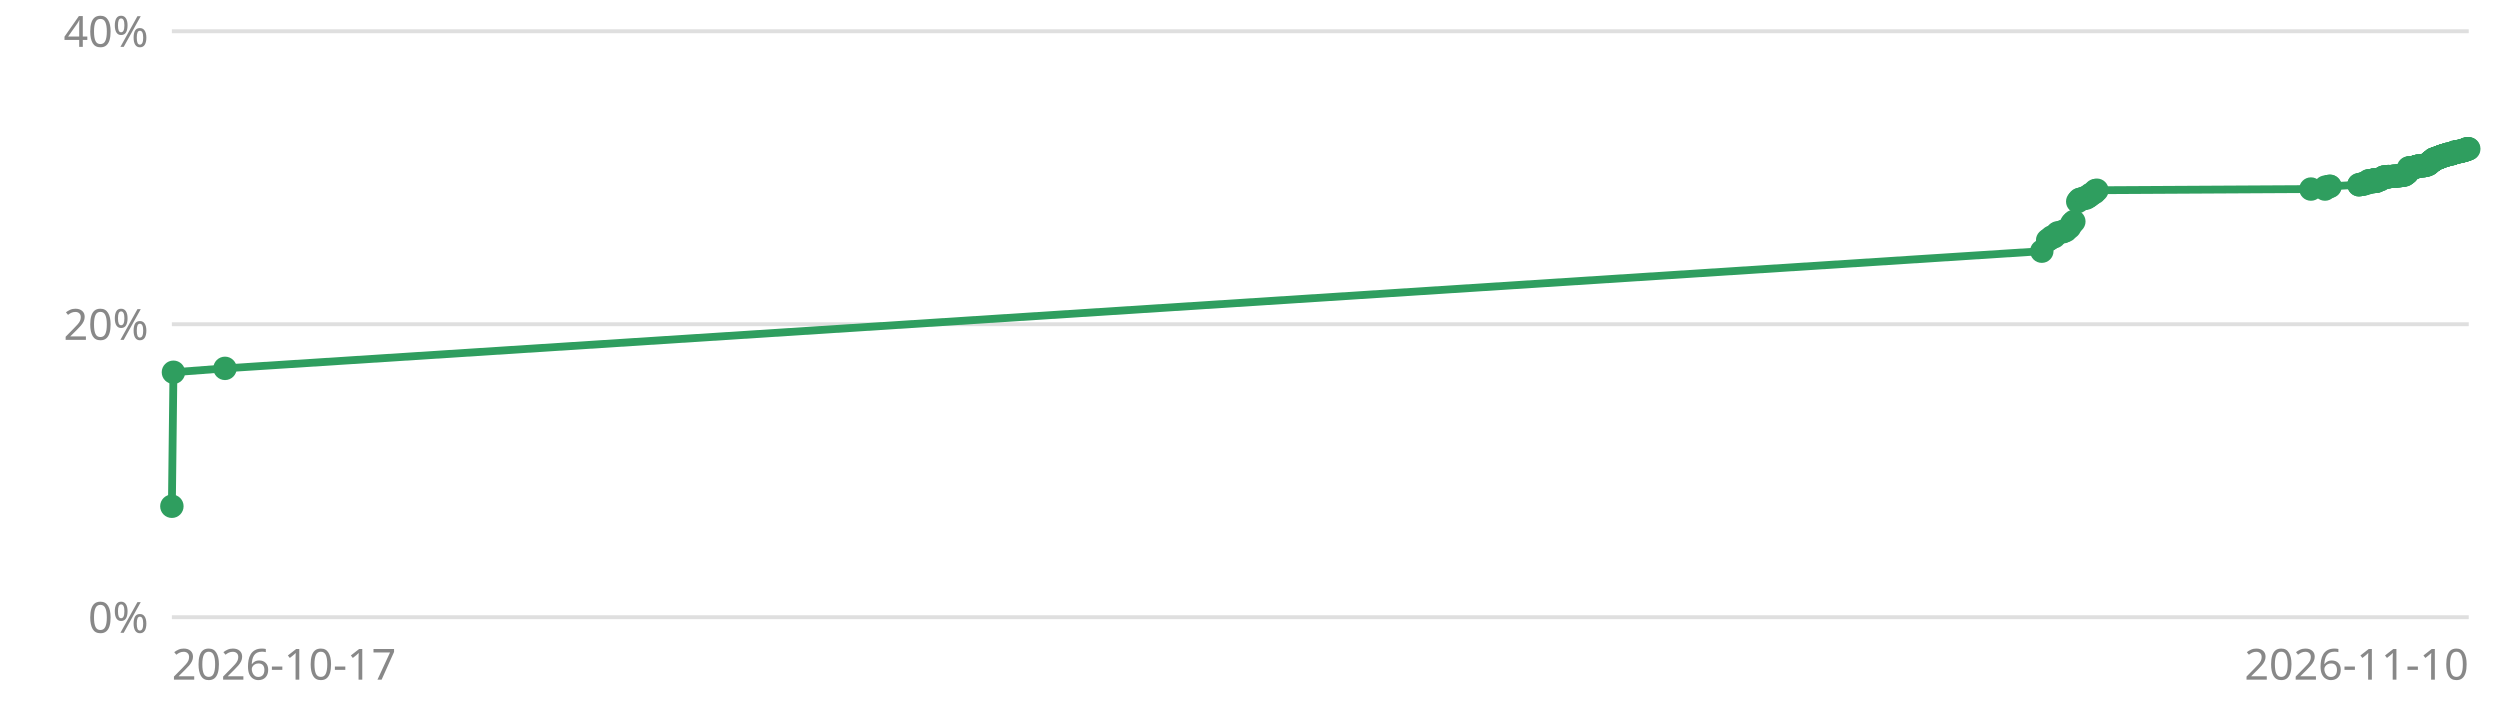
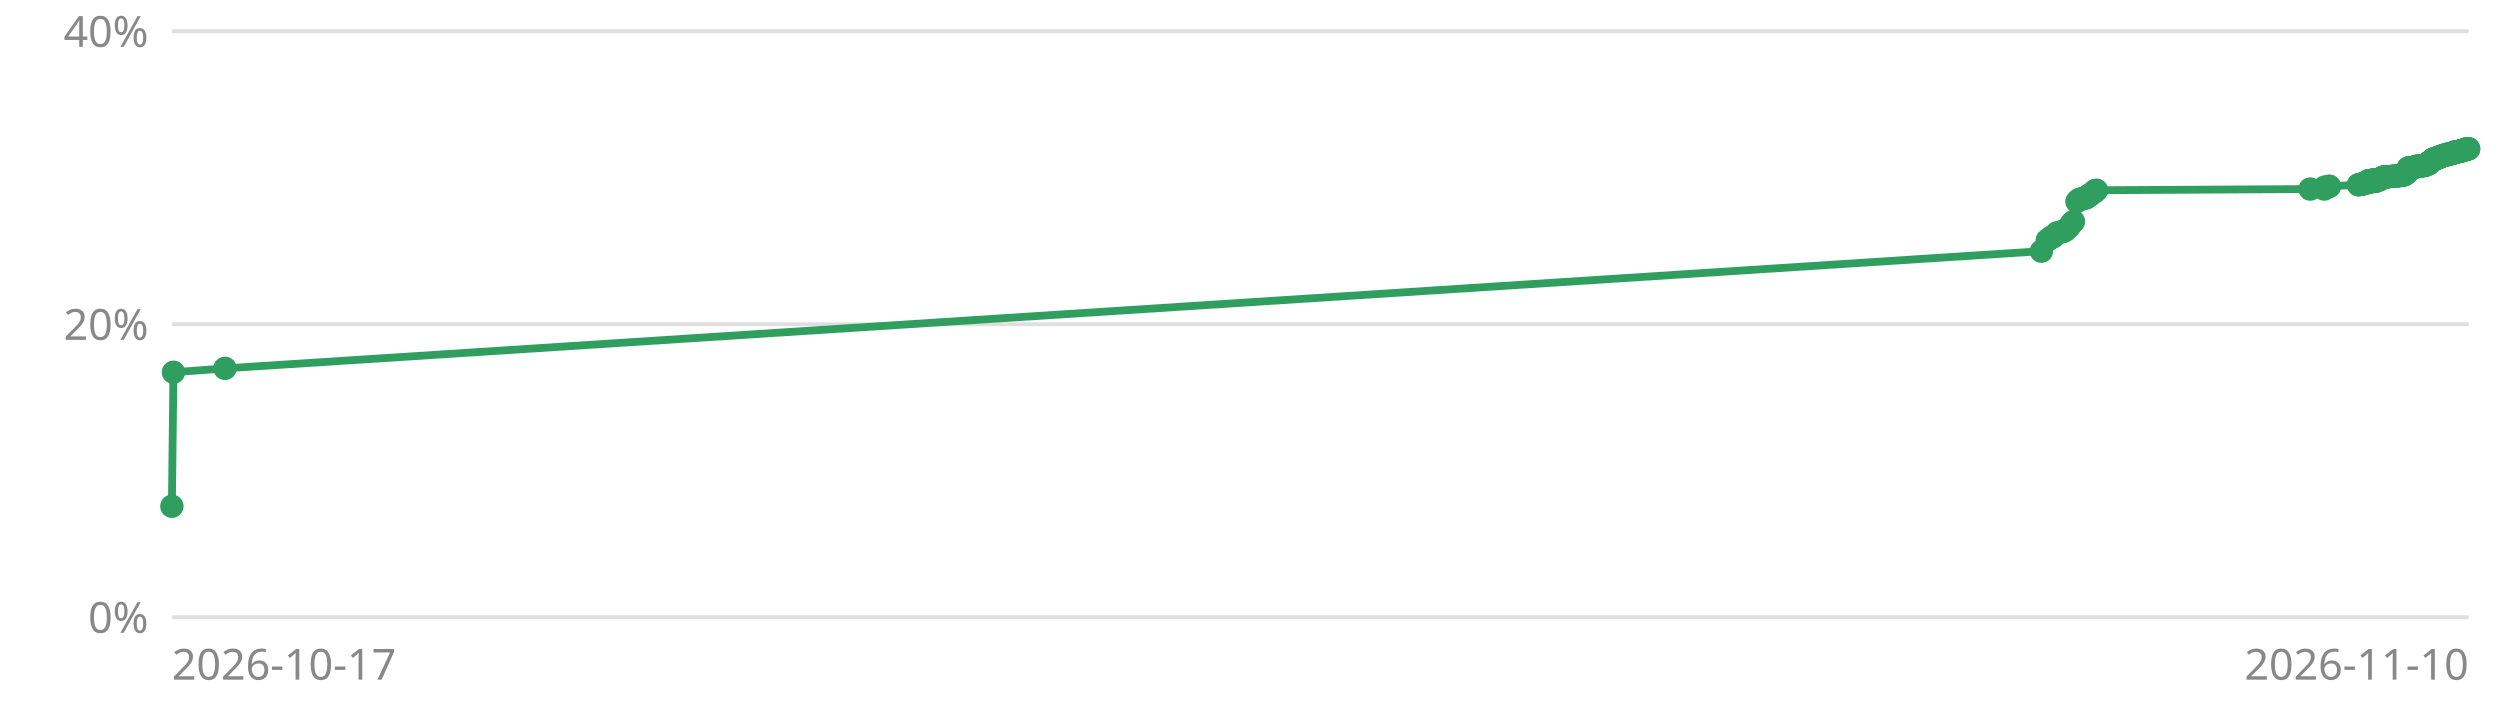
<svg xmlns="http://www.w3.org/2000/svg" viewBox="0 0 640 180" width="640" height="180" font-family="system-ui,sans-serif" font-size="11" fill="#888">
  <line x1="44" x2="632" y1="158.0" y2="158.0" stroke="#8884" />
  <text x="38" y="162.0" text-anchor="end">0%</text>
  <line x1="44" x2="632" y1="83.0" y2="83.0" stroke="#8884" />
  <text x="38" y="87.0" text-anchor="end">20%</text>
  <line x1="44" x2="632" y1="8.0" y2="8.0" stroke="#8884" />
  <text x="38" y="12.0" text-anchor="end">40%</text>
-   <polyline points="44.0,129.6 44.4,95.3 57.6,94.3 522.7,64.3 524.2,61.5 524.7,61.2 525.2,60.7 525.9,60.6 526.6,59.8 526.8,59.6 528.0,59.3 528.2,59.3 528.9,59.0 529.8,58.2 530.4,57.2 530.9,56.7 531.9,51.6 532.3,51.1 532.6,51.0 533.2,50.9 533.3,50.8 534.1,50.7 534.2,50.4 534.7,50.3 534.8,50.2 535.1,49.8 535.2,49.9 535.4,49.7 536.2,49.3 536.4,48.8 536.8,48.7 591.6,48.4 595.2,48.4 595.3,47.9 596.0,47.8 596.4,47.7 596.5,47.7 603.9,47.3 603.9,47.3 604.7,47.1 604.7,47.1 605.0,47.1 605.0,47.1 605.6,47.0 606.0,46.6 606.3,46.3 606.5,46.3 606.6,46.3 606.7,46.5 606.8,46.5 606.9,46.5 607.0,46.5 607.0,46.5 607.2,46.6 607.2,46.2 607.3,46.2 607.4,46.2 607.4,46.2 607.5,46.2 607.7,46.1 607.7,46.1 608.1,46.0 608.2,46.4 608.3,46.4 608.4,46.4 608.4,46.3 608.5,46.2 608.6,46.1 608.7,46.1 608.8,46.0 609.0,46.0 609.3,46.0 609.4,46.0 609.8,45.6 610.0,45.5 610.1,45.5 610.2,45.4 610.2,45.4 610.4,45.4 610.4,45.3 610.4,45.3 611.1,45.3 611.2,45.3 611.4,45.3 611.4,45.2 611.5,45.2 612.7,45.1 612.9,45.1 613.1,45.1 613.6,45.1 614.1,45.0 614.2,45.0 614.5,44.9 614.9,44.9 614.9,44.8 615.1,44.8 615.2,44.8 615.3,44.8 615.6,44.8 615.7,44.7 616.0,44.4 616.1,44.3 616.3,44.3 616.6,43.0 616.8,43.0 616.9,43.0 617.0,43.0 617.1,43.0 617.4,43.0 617.5,43.0 617.7,43.0 618.2,42.8 618.4,42.7 618.5,42.7 618.5,42.7 618.6,42.7 618.6,42.7 618.7,42.7 618.8,42.6 618.9,42.6 618.9,42.6 619.0,42.6 619.1,42.6 619.1,42.5 619.2,42.5 620.2,42.5 620.3,42.4 620.3,42.4 620.4,42.4 620.7,42.3 620.8,42.3 620.9,42.3 620.9,42.3 621.0,42.3 621.2,42.2 621.5,42.2 621.6,42.0 621.7,42.0 621.8,41.9 621.9,41.9 621.9,41.9 622.0,41.6 622.0,41.6 622.1,41.5 622.2,41.4 622.3,41.4 622.3,41.4 622.4,41.3 622.4,41.3 622.5,41.3 622.6,41.3 622.6,41.2 622.7,41.2 622.7,41.2 622.7,41.2 622.8,41.2 622.8,41.1 622.8,41.1 622.9,41.1 622.9,40.8 623.0,40.8 623.0,40.8 623.1,40.8 623.1,40.8 623.2,40.7 623.2,40.7 623.3,40.7 623.3,40.7 623.4,40.7 623.4,40.7 623.5,40.7 623.6,40.7 623.6,40.5 623.9,40.5 624.0,40.5 624.0,40.4 624.1,40.4 624.2,40.4 624.3,40.3 624.4,40.3 624.5,40.3 624.6,40.2 624.7,40.2 624.8,40.2 624.8,40.1 624.9,40.1 624.9,40.1 624.9,40.1 625.0,40.1 625.0,40.0 625.1,40.0 625.2,40.0 625.4,39.9 625.5,39.9 625.6,39.9 625.6,39.8 625.7,39.8 625.7,39.8 625.8,39.8 625.9,39.8 626.0,39.7 626.2,39.7 626.2,39.7 626.4,39.6 626.4,39.6 626.5,39.6 626.6,39.6 626.6,39.5 626.7,39.5 626.7,39.5 626.9,39.4 627.4,39.4 627.5,39.4 627.5,39.4 627.7,39.3 627.7,39.3 627.9,39.2 627.9,39.2 628.0,39.2 628.1,39.2 628.2,39.1 628.3,39.1 628.3,39.1 628.4,38.9 628.9,38.9 628.9,38.9 629.0,38.9 629.0,38.9 629.1,38.9 629.1,38.9 629.1,38.8 629.2,38.8 629.3,38.8 629.4,38.8 629.5,38.8 629.7,38.8 629.8,38.7 630.0,38.7 630.1,38.7 630.2,38.6 630.4,38.6 630.4,38.6 630.5,38.5 630.7,38.5 630.7,38.5 630.7,38.5 630.9,38.4 631.1,38.4 631.1,38.4 631.2,38.3 631.3,38.3 631.4,38.3 631.4,38.3 631.5,38.1 631.6,38.1 631.8,38.1 631.9,38.1 632.0,38.1" fill="none" stroke="#2f9e5f" stroke-width="2" stroke-linejoin="round" />
+   <polyline points="44.0,129.6 44.4,95.3 57.6,94.3 522.6,64.3 524.1,61.5 524.6,61.2 525.1,60.7 525.7,60.6 526.5,59.8 526.6,59.6 527.8,59.3 528.1,59.3 528.7,59.0 529.6,58.2 530.3,57.2 530.8,56.7 531.7,51.6 532.2,51.1 532.5,51.0 533.1,50.9 533.2,50.8 534.0,50.7 534.1,50.4 534.5,50.3 534.6,50.2 535.0,49.8 535.1,49.9 535.3,49.7 536.0,49.3 536.3,48.8 536.7,48.7 591.4,48.4 595.0,48.4 595.1,47.9 595.9,47.8 596.3,47.7 596.3,47.7 603.8,47.3 603.8,47.3 604.6,47.1 604.6,47.1 604.8,47.1 604.8,47.1 605.4,47.0 605.9,46.6 606.2,46.3 606.3,46.3 606.4,46.3 606.6,46.5 606.7,46.5 606.8,46.5 606.8,46.5 606.8,46.5 607.0,46.6 607.1,46.2 607.1,46.2 607.2,46.2 607.3,46.2 607.4,46.2 607.5,46.1 607.6,46.1 608.0,46.0 608.1,46.4 608.2,46.4 608.2,46.4 608.3,46.3 608.3,46.2 608.4,46.1 608.6,46.1 608.7,46.0 608.9,46.0 609.1,46.0 609.3,46.0 609.6,45.6 609.9,45.5 610.0,45.5 610.1,45.4 610.1,45.4 610.2,45.4 610.3,45.3 610.3,45.3 610.9,45.3 611.0,45.3 611.2,45.3 611.3,45.2 611.4,45.2 612.5,45.1 612.8,45.1 612.9,45.1 613.5,45.1 613.9,45.0 614.1,45.0 614.4,44.9 614.7,44.9 614.8,44.8 615.0,44.8 615.0,44.8 615.1,44.8 615.4,44.8 615.6,44.7 615.9,44.4 616.0,44.3 616.2,44.3 616.5,43.0 616.6,43.0 616.7,43.0 616.9,43.0 617.0,43.0 617.3,43.0 617.3,43.0 617.5,43.0 618.1,42.8 618.3,42.7 618.3,42.7 618.4,42.7 618.4,42.7 618.5,42.7 618.5,42.7 618.7,42.6 618.7,42.6 618.8,42.6 618.9,42.6 619.0,42.6 619.0,42.5 619.0,42.5 620.1,42.5 620.1,42.4 620.2,42.4 620.2,42.4 620.6,42.3 620.7,42.3 620.7,42.3 620.8,42.3 620.8,42.3 621.1,42.2 621.3,42.2 621.4,42.0 621.6,42.0 621.7,41.9 621.7,41.9 621.8,41.9 621.8,41.6 621.9,41.6 622.0,41.5 622.1,41.4 622.1,41.4 622.2,41.4 622.3,41.3 622.3,41.3 622.3,41.3 622.4,41.3 622.5,41.2 622.5,41.2 622.6,41.2 622.6,41.2 622.6,41.2 622.7,41.1 622.7,41.1 622.7,41.1 622.8,40.8 622.9,40.8 622.9,40.8 622.9,40.8 623.0,40.8 623.1,40.7 623.1,40.7 623.1,40.7 623.2,40.7 623.2,40.7 623.3,40.7 623.4,40.7 623.4,40.7 623.5,40.5 623.8,40.5 623.8,40.5 623.9,40.4 623.9,40.4 624.1,40.4 624.2,40.3 624.3,40.3 624.3,40.3 624.4,40.2 624.6,40.2 624.6,40.2 624.7,40.1 624.7,40.1 624.8,40.1 624.8,40.1 624.8,40.1 624.9,40.0 625.0,40.0 625.1,40.0 625.3,39.9 625.4,39.9 625.4,39.9 625.5,39.8 625.5,39.8 625.6,39.8 625.7,39.8 625.7,39.8 625.9,39.7 626.0,39.7 626.0,39.7 626.3,39.6 626.3,39.6 626.3,39.6 626.4,39.6 626.5,39.5 626.6,39.5 626.6,39.5 626.8,39.4 627.3,39.4 627.3,39.4 627.4,39.4 627.6,39.3 627.6,39.3 627.8,39.2 627.8,39.2 627.9,39.2 628.0,39.2 628.0,39.1 628.2,39.1 628.2,39.1 628.3,38.9 628.7,38.9 628.8,38.9 628.8,38.9 628.9,38.9 628.9,38.9 628.9,38.9 629.0,38.8 629.0,38.8 629.2,38.8 629.3,38.8 629.3,38.8 629.5,38.8 629.7,38.7 629.8,38.7 630.0,38.7 630.1,38.6 630.2,38.6 630.3,38.6 630.3,38.5 630.5,38.5 630.6,38.5 630.6,38.5 630.7,38.4 630.9,38.4 630.9,38.4 631.0,38.3 631.2,38.3 631.2,38.3 631.2,38.3 631.4,38.1 631.4,38.1 631.7,38.1 631.8,38.1 631.9,38.1 632.0,38.1" fill="none" stroke="#2f9e5f" stroke-width="2" stroke-linejoin="round" />
  <g fill="#2f9e5f">
    <circle cx="44.0" cy="129.6" r="3" />
    <circle cx="44.4" cy="95.3" r="3" />
    <circle cx="57.6" cy="94.3" r="3" />
-     <circle cx="522.7" cy="64.3" r="3" />
-     <circle cx="524.2" cy="61.5" r="3" />
-     <circle cx="524.7" cy="61.2" r="3" />
-     <circle cx="525.2" cy="60.7" r="3" />
-     <circle cx="525.9" cy="60.6" r="3" />
-     <circle cx="526.6" cy="59.8" r="3" />
-     <circle cx="526.8" cy="59.6" r="3" />
-     <circle cx="528.0" cy="59.3" r="3" />
-     <circle cx="528.2" cy="59.3" r="3" />
-     <circle cx="528.9" cy="59.0" r="3" />
-     <circle cx="529.8" cy="58.2" r="3" />
-     <circle cx="530.4" cy="57.2" r="3" />
-     <circle cx="530.9" cy="56.7" r="3" />
-     <circle cx="531.9" cy="51.6" r="3" />
-     <circle cx="532.3" cy="51.1" r="3" />
-     <circle cx="532.6" cy="51.0" r="3" />
-     <circle cx="533.2" cy="50.9" r="3" />
-     <circle cx="533.3" cy="50.8" r="3" />
-     <circle cx="534.1" cy="50.7" r="3" />
-     <circle cx="534.2" cy="50.4" r="3" />
-     <circle cx="534.7" cy="50.3" r="3" />
-     <circle cx="534.8" cy="50.2" r="3" />
-     <circle cx="535.1" cy="49.8" r="3" />
-     <circle cx="535.2" cy="49.9" r="3" />
-     <circle cx="535.4" cy="49.7" r="3" />
-     <circle cx="536.2" cy="49.3" r="3" />
-     <circle cx="536.4" cy="48.8" r="3" />
-     <circle cx="536.8" cy="48.7" r="3" />
-     <circle cx="591.6" cy="48.4" r="3" />
-     <circle cx="595.2" cy="48.4" r="3" />
-     <circle cx="595.3" cy="47.9" r="3" />
-     <circle cx="596.0" cy="47.8" r="3" />
-     <circle cx="596.4" cy="47.7" r="3" />
-     <circle cx="596.5" cy="47.7" r="3" />
-     <circle cx="603.9" cy="47.3" r="3" />
-     <circle cx="603.9" cy="47.3" r="3" />
-     <circle cx="604.7" cy="47.1" r="3" />
-     <circle cx="604.7" cy="47.1" r="3" />
-     <circle cx="605.0" cy="47.1" r="3" />
-     <circle cx="605.0" cy="47.1" r="3" />
-     <circle cx="605.6" cy="47.0" r="3" />
-     <circle cx="606.0" cy="46.6" r="3" />
+     <circle cx="522.6" cy="64.3" r="3" />
+     <circle cx="524.1" cy="61.5" r="3" />
+     <circle cx="524.6" cy="61.2" r="3" />
+     <circle cx="525.1" cy="60.7" r="3" />
+     <circle cx="525.7" cy="60.6" r="3" />
+     <circle cx="526.5" cy="59.8" r="3" />
+     <circle cx="526.6" cy="59.6" r="3" />
+     <circle cx="527.8" cy="59.3" r="3" />
+     <circle cx="528.1" cy="59.3" r="3" />
+     <circle cx="528.7" cy="59.0" r="3" />
+     <circle cx="529.6" cy="58.2" r="3" />
+     <circle cx="530.3" cy="57.2" r="3" />
+     <circle cx="530.8" cy="56.7" r="3" />
+     <circle cx="531.7" cy="51.6" r="3" />
+     <circle cx="532.2" cy="51.1" r="3" />
+     <circle cx="532.5" cy="51.0" r="3" />
+     <circle cx="533.1" cy="50.9" r="3" />
+     <circle cx="533.2" cy="50.8" r="3" />
+     <circle cx="534.0" cy="50.7" r="3" />
+     <circle cx="534.1" cy="50.4" r="3" />
+     <circle cx="534.5" cy="50.3" r="3" />
+     <circle cx="534.6" cy="50.2" r="3" />
+     <circle cx="535.0" cy="49.8" r="3" />
+     <circle cx="535.1" cy="49.9" r="3" />
+     <circle cx="535.3" cy="49.7" r="3" />
+     <circle cx="536.0" cy="49.3" r="3" />
+     <circle cx="536.3" cy="48.8" r="3" />
+     <circle cx="536.7" cy="48.7" r="3" />
+     <circle cx="591.4" cy="48.4" r="3" />
+     <circle cx="595.0" cy="48.4" r="3" />
+     <circle cx="595.1" cy="47.9" r="3" />
+     <circle cx="595.9" cy="47.8" r="3" />
+     <circle cx="596.3" cy="47.7" r="3" />
+     <circle cx="596.3" cy="47.7" r="3" />
+     <circle cx="603.8" cy="47.3" r="3" />
+     <circle cx="603.8" cy="47.3" r="3" />
+     <circle cx="604.6" cy="47.1" r="3" />
+     <circle cx="604.6" cy="47.1" r="3" />
+     <circle cx="604.8" cy="47.1" r="3" />
+     <circle cx="604.8" cy="47.1" r="3" />
+     <circle cx="605.4" cy="47.0" r="3" />
+     <circle cx="605.9" cy="46.6" r="3" />
+     <circle cx="606.2" cy="46.3" r="3" />
    <circle cx="606.3" cy="46.3" r="3" />
-     <circle cx="606.5" cy="46.3" r="3" />
-     <circle cx="606.6" cy="46.3" r="3" />
+     <circle cx="606.4" cy="46.3" r="3" />
+     <circle cx="606.6" cy="46.5" r="3" />
    <circle cx="606.7" cy="46.5" r="3" />
    <circle cx="606.8" cy="46.5" r="3" />
-     <circle cx="606.9" cy="46.5" r="3" />
-     <circle cx="607.0" cy="46.5" r="3" />
-     <circle cx="607.0" cy="46.5" r="3" />
-     <circle cx="607.2" cy="46.6" r="3" />
+     <circle cx="606.8" cy="46.5" r="3" />
+     <circle cx="606.8" cy="46.5" r="3" />
+     <circle cx="607.0" cy="46.6" r="3" />
+     <circle cx="607.1" cy="46.2" r="3" />
+     <circle cx="607.1" cy="46.2" r="3" />
    <circle cx="607.2" cy="46.2" r="3" />
    <circle cx="607.3" cy="46.2" r="3" />
    <circle cx="607.4" cy="46.2" r="3" />
-     <circle cx="607.4" cy="46.2" r="3" />
-     <circle cx="607.5" cy="46.2" r="3" />
-     <circle cx="607.7" cy="46.1" r="3" />
-     <circle cx="607.7" cy="46.1" r="3" />
-     <circle cx="608.1" cy="46.0" r="3" />
+     <circle cx="607.5" cy="46.1" r="3" />
+     <circle cx="607.6" cy="46.1" r="3" />
+     <circle cx="608.0" cy="46.0" r="3" />
+     <circle cx="608.1" cy="46.4" r="3" />
    <circle cx="608.2" cy="46.4" r="3" />
-     <circle cx="608.3" cy="46.4" r="3" />
-     <circle cx="608.4" cy="46.4" r="3" />
-     <circle cx="608.4" cy="46.3" r="3" />
-     <circle cx="608.5" cy="46.2" r="3" />
+     <circle cx="608.2" cy="46.4" r="3" />
+     <circle cx="608.3" cy="46.3" r="3" />
+     <circle cx="608.3" cy="46.2" r="3" />
+     <circle cx="608.4" cy="46.1" r="3" />
    <circle cx="608.6" cy="46.1" r="3" />
-     <circle cx="608.7" cy="46.1" r="3" />
-     <circle cx="608.8" cy="46.0" r="3" />
-     <circle cx="609.0" cy="46.0" r="3" />
+     <circle cx="608.7" cy="46.0" r="3" />
+     <circle cx="608.9" cy="46.0" r="3" />
+     <circle cx="609.1" cy="46.0" r="3" />
    <circle cx="609.3" cy="46.0" r="3" />
-     <circle cx="609.4" cy="46.0" r="3" />
-     <circle cx="609.8" cy="45.6" r="3" />
+     <circle cx="609.6" cy="45.6" r="3" />
+     <circle cx="609.9" cy="45.5" r="3" />
    <circle cx="610.0" cy="45.5" r="3" />
-     <circle cx="610.1" cy="45.5" r="3" />
+     <circle cx="610.1" cy="45.4" r="3" />
+     <circle cx="610.1" cy="45.4" r="3" />
    <circle cx="610.2" cy="45.4" r="3" />
-     <circle cx="610.2" cy="45.4" r="3" />
-     <circle cx="610.4" cy="45.4" r="3" />
-     <circle cx="610.4" cy="45.3" r="3" />
-     <circle cx="610.4" cy="45.3" r="3" />
-     <circle cx="611.1" cy="45.3" r="3" />
+     <circle cx="610.3" cy="45.3" r="3" />
+     <circle cx="610.3" cy="45.3" r="3" />
+     <circle cx="610.9" cy="45.3" r="3" />
+     <circle cx="611.0" cy="45.3" r="3" />
    <circle cx="611.2" cy="45.3" r="3" />
-     <circle cx="611.4" cy="45.3" r="3" />
+     <circle cx="611.3" cy="45.2" r="3" />
    <circle cx="611.4" cy="45.2" r="3" />
-     <circle cx="611.5" cy="45.2" r="3" />
-     <circle cx="612.7" cy="45.1" r="3" />
+     <circle cx="612.5" cy="45.1" r="3" />
+     <circle cx="612.8" cy="45.1" r="3" />
    <circle cx="612.9" cy="45.1" r="3" />
-     <circle cx="613.1" cy="45.1" r="3" />
-     <circle cx="613.6" cy="45.1" r="3" />
+     <circle cx="613.5" cy="45.1" r="3" />
+     <circle cx="613.9" cy="45.0" r="3" />
    <circle cx="614.1" cy="45.0" r="3" />
-     <circle cx="614.2" cy="45.0" r="3" />
-     <circle cx="614.5" cy="44.9" r="3" />
-     <circle cx="614.9" cy="44.9" r="3" />
-     <circle cx="614.9" cy="44.8" r="3" />
+     <circle cx="614.4" cy="44.9" r="3" />
+     <circle cx="614.7" cy="44.9" r="3" />
+     <circle cx="614.8" cy="44.8" r="3" />
+     <circle cx="615.0" cy="44.8" r="3" />
+     <circle cx="615.0" cy="44.8" r="3" />
    <circle cx="615.1" cy="44.8" r="3" />
-     <circle cx="615.2" cy="44.8" r="3" />
-     <circle cx="615.3" cy="44.8" r="3" />
-     <circle cx="615.6" cy="44.8" r="3" />
-     <circle cx="615.7" cy="44.7" r="3" />
-     <circle cx="616.0" cy="44.4" r="3" />
-     <circle cx="616.1" cy="44.3" r="3" />
-     <circle cx="616.3" cy="44.3" r="3" />
+     <circle cx="615.4" cy="44.8" r="3" />
+     <circle cx="615.6" cy="44.7" r="3" />
+     <circle cx="615.9" cy="44.4" r="3" />
+     <circle cx="616.0" cy="44.3" r="3" />
+     <circle cx="616.2" cy="44.3" r="3" />
+     <circle cx="616.5" cy="43.0" r="3" />
    <circle cx="616.6" cy="43.0" r="3" />
-     <circle cx="616.8" cy="43.0" r="3" />
+     <circle cx="616.7" cy="43.0" r="3" />
    <circle cx="616.9" cy="43.0" r="3" />
    <circle cx="617.0" cy="43.0" r="3" />
-     <circle cx="617.1" cy="43.0" r="3" />
-     <circle cx="617.4" cy="43.0" r="3" />
+     <circle cx="617.3" cy="43.0" r="3" />
+     <circle cx="617.3" cy="43.0" r="3" />
    <circle cx="617.5" cy="43.0" r="3" />
-     <circle cx="617.7" cy="43.0" r="3" />
-     <circle cx="618.2" cy="42.8" r="3" />
+     <circle cx="618.1" cy="42.8" r="3" />
+     <circle cx="618.3" cy="42.7" r="3" />
+     <circle cx="618.3" cy="42.7" r="3" />
+     <circle cx="618.4" cy="42.7" r="3" />
    <circle cx="618.4" cy="42.7" r="3" />
    <circle cx="618.5" cy="42.7" r="3" />
    <circle cx="618.5" cy="42.7" r="3" />
-     <circle cx="618.6" cy="42.7" r="3" />
-     <circle cx="618.6" cy="42.7" r="3" />
-     <circle cx="618.7" cy="42.7" r="3" />
+     <circle cx="618.7" cy="42.6" r="3" />
+     <circle cx="618.7" cy="42.6" r="3" />
    <circle cx="618.8" cy="42.6" r="3" />
    <circle cx="618.9" cy="42.6" r="3" />
-     <circle cx="618.9" cy="42.6" r="3" />
    <circle cx="619.0" cy="42.6" r="3" />
-     <circle cx="619.1" cy="42.6" r="3" />
-     <circle cx="619.1" cy="42.5" r="3" />
-     <circle cx="619.2" cy="42.5" r="3" />
-     <circle cx="620.2" cy="42.5" r="3" />
-     <circle cx="620.3" cy="42.4" r="3" />
-     <circle cx="620.3" cy="42.4" r="3" />
-     <circle cx="620.4" cy="42.4" r="3" />
+     <circle cx="619.0" cy="42.5" r="3" />
+     <circle cx="619.0" cy="42.5" r="3" />
+     <circle cx="620.1" cy="42.5" r="3" />
+     <circle cx="620.1" cy="42.4" r="3" />
+     <circle cx="620.2" cy="42.4" r="3" />
+     <circle cx="620.2" cy="42.4" r="3" />
+     <circle cx="620.6" cy="42.3" r="3" />
+     <circle cx="620.7" cy="42.3" r="3" />
    <circle cx="620.7" cy="42.3" r="3" />
    <circle cx="620.8" cy="42.3" r="3" />
-     <circle cx="620.9" cy="42.3" r="3" />
-     <circle cx="620.9" cy="42.3" r="3" />
-     <circle cx="621.0" cy="42.3" r="3" />
-     <circle cx="621.2" cy="42.2" r="3" />
-     <circle cx="621.5" cy="42.2" r="3" />
+     <circle cx="620.8" cy="42.3" r="3" />
+     <circle cx="621.1" cy="42.2" r="3" />
+     <circle cx="621.3" cy="42.2" r="3" />
+     <circle cx="621.4" cy="42.0" r="3" />
    <circle cx="621.6" cy="42.0" r="3" />
-     <circle cx="621.7" cy="42.0" r="3" />
+     <circle cx="621.7" cy="41.9" r="3" />
+     <circle cx="621.7" cy="41.9" r="3" />
    <circle cx="621.8" cy="41.9" r="3" />
-     <circle cx="621.9" cy="41.9" r="3" />
-     <circle cx="621.9" cy="41.9" r="3" />
-     <circle cx="622.0" cy="41.6" r="3" />
-     <circle cx="622.0" cy="41.6" r="3" />
-     <circle cx="622.1" cy="41.5" r="3" />
+     <circle cx="621.8" cy="41.6" r="3" />
+     <circle cx="621.9" cy="41.6" r="3" />
+     <circle cx="622.0" cy="41.5" r="3" />
+     <circle cx="622.1" cy="41.4" r="3" />
+     <circle cx="622.1" cy="41.4" r="3" />
    <circle cx="622.2" cy="41.4" r="3" />
-     <circle cx="622.3" cy="41.4" r="3" />
-     <circle cx="622.3" cy="41.4" r="3" />
+     <circle cx="622.3" cy="41.3" r="3" />
+     <circle cx="622.3" cy="41.3" r="3" />
+     <circle cx="622.3" cy="41.3" r="3" />
    <circle cx="622.4" cy="41.3" r="3" />
-     <circle cx="622.4" cy="41.3" r="3" />
-     <circle cx="622.5" cy="41.3" r="3" />
-     <circle cx="622.6" cy="41.3" r="3" />
+     <circle cx="622.5" cy="41.2" r="3" />
+     <circle cx="622.5" cy="41.2" r="3" />
    <circle cx="622.6" cy="41.2" r="3" />
-     <circle cx="622.7" cy="41.2" r="3" />
-     <circle cx="622.7" cy="41.2" r="3" />
-     <circle cx="622.7" cy="41.2" r="3" />
-     <circle cx="622.8" cy="41.2" r="3" />
-     <circle cx="622.8" cy="41.1" r="3" />
-     <circle cx="622.8" cy="41.1" r="3" />
-     <circle cx="622.9" cy="41.1" r="3" />
+     <circle cx="622.6" cy="41.2" r="3" />
+     <circle cx="622.6" cy="41.2" r="3" />
+     <circle cx="622.7" cy="41.1" r="3" />
+     <circle cx="622.7" cy="41.1" r="3" />
+     <circle cx="622.7" cy="41.1" r="3" />
+     <circle cx="622.8" cy="40.8" r="3" />
+     <circle cx="622.9" cy="40.8" r="3" />
+     <circle cx="622.9" cy="40.8" r="3" />
    <circle cx="622.9" cy="40.8" r="3" />
    <circle cx="623.0" cy="40.8" r="3" />
-     <circle cx="623.0" cy="40.8" r="3" />
-     <circle cx="623.1" cy="40.8" r="3" />
-     <circle cx="623.1" cy="40.8" r="3" />
+     <circle cx="623.1" cy="40.7" r="3" />
+     <circle cx="623.1" cy="40.7" r="3" />
+     <circle cx="623.1" cy="40.7" r="3" />
    <circle cx="623.2" cy="40.7" r="3" />
    <circle cx="623.2" cy="40.7" r="3" />
    <circle cx="623.3" cy="40.7" r="3" />
-     <circle cx="623.3" cy="40.7" r="3" />
    <circle cx="623.4" cy="40.7" r="3" />
    <circle cx="623.4" cy="40.7" r="3" />
-     <circle cx="623.5" cy="40.7" r="3" />
-     <circle cx="623.6" cy="40.7" r="3" />
-     <circle cx="623.6" cy="40.5" r="3" />
-     <circle cx="623.9" cy="40.5" r="3" />
-     <circle cx="624.0" cy="40.5" r="3" />
-     <circle cx="624.0" cy="40.4" r="3" />
+     <circle cx="623.5" cy="40.5" r="3" />
+     <circle cx="623.8" cy="40.5" r="3" />
+     <circle cx="623.8" cy="40.5" r="3" />
+     <circle cx="623.9" cy="40.4" r="3" />
+     <circle cx="623.9" cy="40.4" r="3" />
    <circle cx="624.1" cy="40.4" r="3" />
-     <circle cx="624.2" cy="40.4" r="3" />
+     <circle cx="624.2" cy="40.3" r="3" />
    <circle cx="624.3" cy="40.3" r="3" />
-     <circle cx="624.4" cy="40.3" r="3" />
-     <circle cx="624.5" cy="40.3" r="3" />
+     <circle cx="624.3" cy="40.3" r="3" />
+     <circle cx="624.4" cy="40.2" r="3" />
    <circle cx="624.6" cy="40.2" r="3" />
-     <circle cx="624.7" cy="40.2" r="3" />
-     <circle cx="624.8" cy="40.2" r="3" />
+     <circle cx="624.6" cy="40.2" r="3" />
+     <circle cx="624.7" cy="40.1" r="3" />
+     <circle cx="624.7" cy="40.1" r="3" />
    <circle cx="624.8" cy="40.1" r="3" />
-     <circle cx="624.9" cy="40.1" r="3" />
-     <circle cx="624.9" cy="40.1" r="3" />
-     <circle cx="624.9" cy="40.1" r="3" />
-     <circle cx="625.0" cy="40.1" r="3" />
+     <circle cx="624.8" cy="40.1" r="3" />
+     <circle cx="624.8" cy="40.1" r="3" />
+     <circle cx="624.9" cy="40.0" r="3" />
    <circle cx="625.0" cy="40.0" r="3" />
    <circle cx="625.1" cy="40.0" r="3" />
-     <circle cx="625.2" cy="40.0" r="3" />
+     <circle cx="625.3" cy="39.9" r="3" />
    <circle cx="625.4" cy="39.9" r="3" />
-     <circle cx="625.5" cy="39.9" r="3" />
-     <circle cx="625.6" cy="39.9" r="3" />
+     <circle cx="625.4" cy="39.9" r="3" />
+     <circle cx="625.5" cy="39.8" r="3" />
+     <circle cx="625.5" cy="39.8" r="3" />
    <circle cx="625.6" cy="39.8" r="3" />
    <circle cx="625.7" cy="39.8" r="3" />
    <circle cx="625.7" cy="39.8" r="3" />
-     <circle cx="625.8" cy="39.8" r="3" />
-     <circle cx="625.9" cy="39.8" r="3" />
+     <circle cx="625.9" cy="39.7" r="3" />
    <circle cx="626.0" cy="39.7" r="3" />
-     <circle cx="626.2" cy="39.7" r="3" />
-     <circle cx="626.2" cy="39.7" r="3" />
+     <circle cx="626.0" cy="39.7" r="3" />
+     <circle cx="626.3" cy="39.6" r="3" />
+     <circle cx="626.3" cy="39.6" r="3" />
+     <circle cx="626.3" cy="39.6" r="3" />
    <circle cx="626.4" cy="39.6" r="3" />
-     <circle cx="626.4" cy="39.6" r="3" />
-     <circle cx="626.5" cy="39.6" r="3" />
-     <circle cx="626.6" cy="39.6" r="3" />
+     <circle cx="626.5" cy="39.5" r="3" />
    <circle cx="626.6" cy="39.5" r="3" />
-     <circle cx="626.7" cy="39.5" r="3" />
-     <circle cx="626.7" cy="39.5" r="3" />
-     <circle cx="626.9" cy="39.4" r="3" />
+     <circle cx="626.6" cy="39.5" r="3" />
+     <circle cx="626.8" cy="39.4" r="3" />
+     <circle cx="627.3" cy="39.4" r="3" />
+     <circle cx="627.3" cy="39.4" r="3" />
    <circle cx="627.4" cy="39.4" r="3" />
-     <circle cx="627.5" cy="39.4" r="3" />
-     <circle cx="627.5" cy="39.4" r="3" />
-     <circle cx="627.7" cy="39.3" r="3" />
-     <circle cx="627.7" cy="39.3" r="3" />
-     <circle cx="627.9" cy="39.2" r="3" />
+     <circle cx="627.6" cy="39.3" r="3" />
+     <circle cx="627.6" cy="39.3" r="3" />
+     <circle cx="627.8" cy="39.2" r="3" />
+     <circle cx="627.8" cy="39.2" r="3" />
    <circle cx="627.9" cy="39.2" r="3" />
    <circle cx="628.0" cy="39.2" r="3" />
-     <circle cx="628.1" cy="39.2" r="3" />
+     <circle cx="628.0" cy="39.1" r="3" />
    <circle cx="628.2" cy="39.1" r="3" />
-     <circle cx="628.3" cy="39.1" r="3" />
-     <circle cx="628.3" cy="39.1" r="3" />
-     <circle cx="628.4" cy="38.9" r="3" />
+     <circle cx="628.2" cy="39.1" r="3" />
+     <circle cx="628.3" cy="38.9" r="3" />
+     <circle cx="628.7" cy="38.9" r="3" />
+     <circle cx="628.8" cy="38.9" r="3" />
+     <circle cx="628.8" cy="38.9" r="3" />
    <circle cx="628.9" cy="38.9" r="3" />
    <circle cx="628.9" cy="38.9" r="3" />
-     <circle cx="629.0" cy="38.9" r="3" />
-     <circle cx="629.0" cy="38.9" r="3" />
-     <circle cx="629.1" cy="38.9" r="3" />
-     <circle cx="629.1" cy="38.9" r="3" />
-     <circle cx="629.1" cy="38.8" r="3" />
+     <circle cx="628.9" cy="38.9" r="3" />
+     <circle cx="629.0" cy="38.8" r="3" />
+     <circle cx="629.0" cy="38.8" r="3" />
    <circle cx="629.2" cy="38.8" r="3" />
    <circle cx="629.3" cy="38.8" r="3" />
-     <circle cx="629.4" cy="38.8" r="3" />
+     <circle cx="629.3" cy="38.8" r="3" />
    <circle cx="629.5" cy="38.8" r="3" />
-     <circle cx="629.7" cy="38.8" r="3" />
+     <circle cx="629.7" cy="38.7" r="3" />
    <circle cx="629.8" cy="38.7" r="3" />
    <circle cx="630.0" cy="38.7" r="3" />
-     <circle cx="630.1" cy="38.7" r="3" />
+     <circle cx="630.1" cy="38.6" r="3" />
    <circle cx="630.2" cy="38.6" r="3" />
-     <circle cx="630.4" cy="38.6" r="3" />
-     <circle cx="630.4" cy="38.6" r="3" />
+     <circle cx="630.3" cy="38.6" r="3" />
+     <circle cx="630.3" cy="38.5" r="3" />
    <circle cx="630.5" cy="38.5" r="3" />
-     <circle cx="630.7" cy="38.5" r="3" />
-     <circle cx="630.7" cy="38.5" r="3" />
-     <circle cx="630.7" cy="38.5" r="3" />
+     <circle cx="630.6" cy="38.5" r="3" />
+     <circle cx="630.6" cy="38.5" r="3" />
+     <circle cx="630.7" cy="38.4" r="3" />
    <circle cx="630.9" cy="38.4" r="3" />
-     <circle cx="631.1" cy="38.4" r="3" />
-     <circle cx="631.1" cy="38.4" r="3" />
+     <circle cx="630.9" cy="38.4" r="3" />
+     <circle cx="631.0" cy="38.3" r="3" />
    <circle cx="631.2" cy="38.3" r="3" />
-     <circle cx="631.3" cy="38.3" r="3" />
-     <circle cx="631.4" cy="38.3" r="3" />
-     <circle cx="631.4" cy="38.3" r="3" />
-     <circle cx="631.5" cy="38.1" r="3" />
-     <circle cx="631.6" cy="38.1" r="3" />
+     <circle cx="631.2" cy="38.3" r="3" />
+     <circle cx="631.2" cy="38.3" r="3" />
+     <circle cx="631.4" cy="38.1" r="3" />
+     <circle cx="631.4" cy="38.1" r="3" />
+     <circle cx="631.7" cy="38.1" r="3" />
    <circle cx="631.8" cy="38.1" r="3" />
    <circle cx="631.9" cy="38.1" r="3" />
    <circle cx="632.0" cy="38.1" r="3" />
  </g>
  <text x="44" y="174">2026-10-17</text>
  <text x="632" y="174" text-anchor="end">2026-11-10</text>
</svg>
